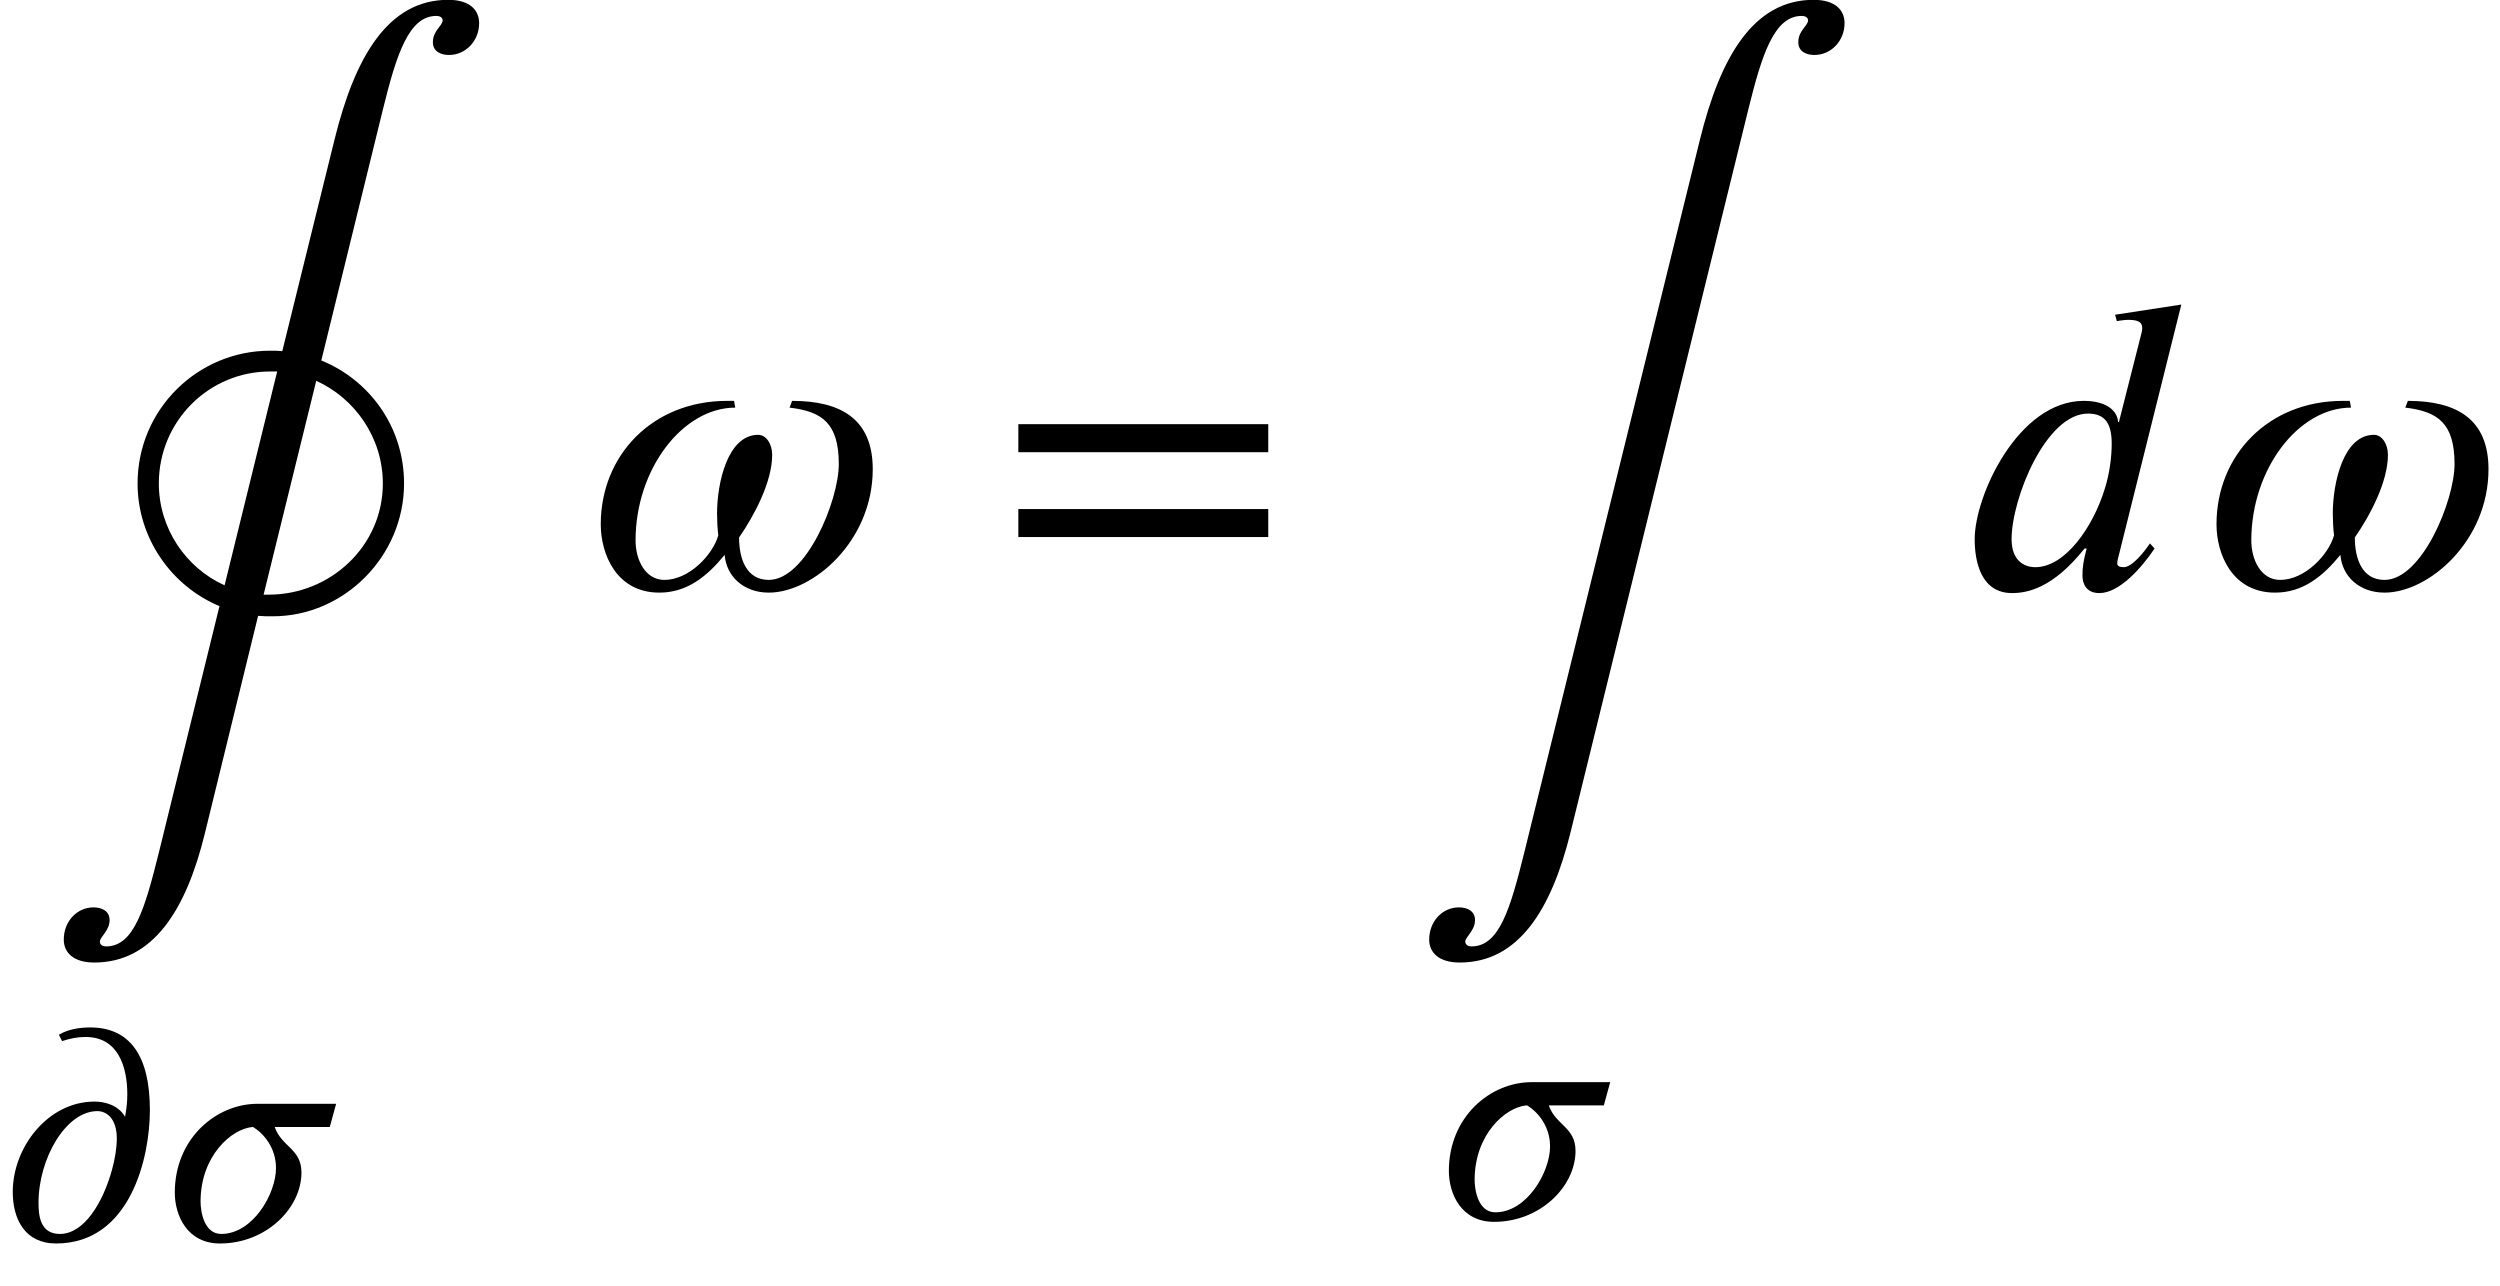
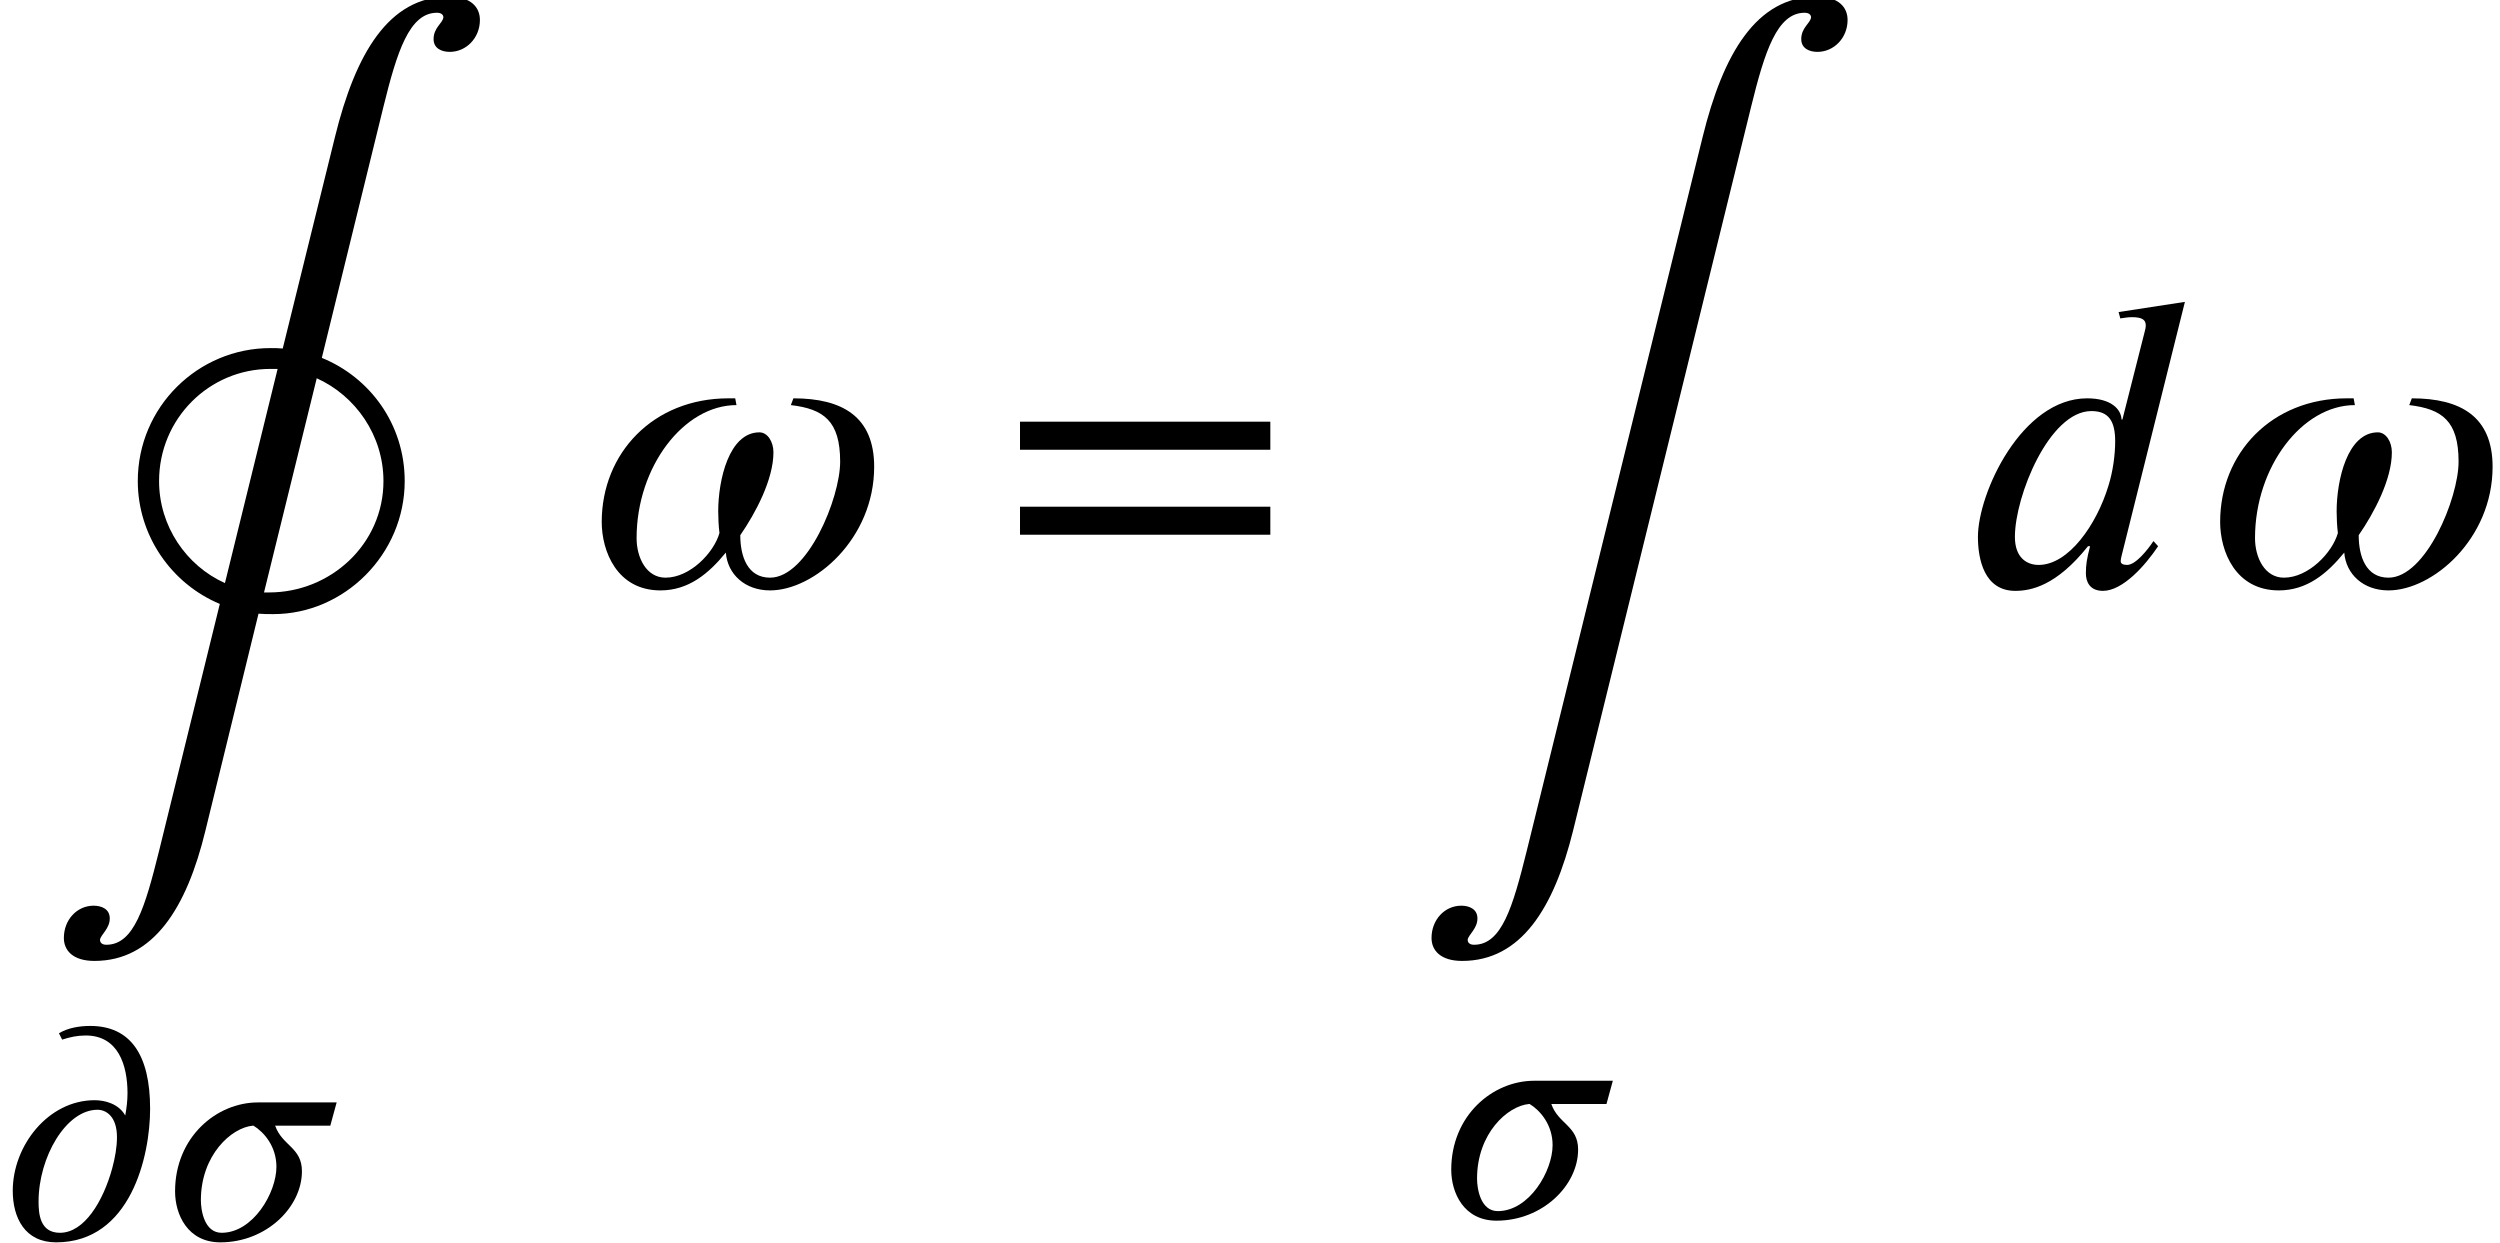
- <svg xmlns="http://www.w3.org/2000/svg" xmlns:xlink="http://www.w3.org/1999/xlink" height="60.381" version="1.1" viewBox="-0.939 -13.806 58.701 30.191" width="117.402">
+ <svg xmlns="http://www.w3.org/2000/svg" xmlns:xlink="http://www.w3.org/1999/xlink" height="29.119" version="1.1" viewBox="-0.939 -13.731 58.605 29.119" width="58.605">
  <defs>
    <path d="M2.79 0.1C2.461 1.425 2.202 2.301 1.554 2.301C1.465 2.301 1.405 2.262 1.405 2.182C1.425 2.062 1.634 1.923 1.634 1.684C1.634 1.465 1.445 1.385 1.255 1.385C0.867 1.385 0.558 1.714 0.558 2.142C0.558 2.431 0.767 2.68 1.275 2.68C2.66 2.68 3.427 1.435 3.875 -0.369L8.05 -17.345C8.369 -18.64 8.658 -19.547 9.305 -19.547C9.395 -19.547 9.455 -19.507 9.455 -19.437C9.435 -19.298 9.225 -19.198 9.225 -18.929C9.225 -18.71 9.415 -18.63 9.604 -18.63C9.993 -18.63 10.311 -18.959 10.311 -19.377C10.311 -19.676 10.102 -19.925 9.584 -19.925C8.169 -19.925 7.392 -18.58 6.914 -16.638L2.79 0.1Z" id="ltxsvg-1" />
    <path d="M5.689 -11.676C5.589 -11.686 5.499 -11.686 5.4 -11.686C3.706 -11.686 2.291 -10.311 2.291 -8.568C2.291 -7.283 3.088 -6.157 4.214 -5.689L2.79 0.1C2.461 1.425 2.202 2.301 1.554 2.301C1.465 2.301 1.405 2.262 1.405 2.182C1.425 2.062 1.634 1.923 1.634 1.684C1.634 1.465 1.445 1.385 1.255 1.385C0.867 1.385 0.558 1.714 0.558 2.142C0.558 2.431 0.767 2.68 1.275 2.68C2.66 2.68 3.437 1.435 3.875 -0.369L5.121 -5.46C5.23 -5.45 5.35 -5.45 5.469 -5.45C7.133 -5.45 8.548 -6.854 8.548 -8.568C8.548 -9.903 7.731 -10.999 6.605 -11.457L8.05 -17.345C8.369 -18.64 8.658 -19.547 9.305 -19.547C9.395 -19.547 9.455 -19.507 9.455 -19.437C9.435 -19.298 9.225 -19.198 9.225 -18.929C9.225 -18.71 9.415 -18.63 9.604 -18.63C9.993 -18.63 10.311 -18.959 10.311 -19.377C10.311 -19.676 10.102 -19.925 9.584 -19.925C8.169 -19.925 7.392 -18.58 6.914 -16.638L5.689 -11.676ZM5.25 -5.958L6.486 -10.979C7.392 -10.57 8.05 -9.644 8.05 -8.568C8.05 -7.093 6.814 -5.958 5.37 -5.958H5.25ZM5.569 -11.198L4.334 -6.177C3.427 -6.585 2.79 -7.512 2.79 -8.568C2.79 -10.032 3.965 -11.198 5.4 -11.198H5.569Z" id="ltxsvg-2" />
-     <path d="M4.087 -3.198H2.242C1.27 -3.198 0.299 -2.384 0.299 -1.113C0.299 -0.575 0.59 0.082 1.36 0.082C2.443 0.082 3.273 -0.747 3.273 -1.584C3.273 -2.144 2.809 -2.182 2.645 -2.653H3.938L4.087 -3.198ZM2.137 -2.653C2.384 -2.503 2.675 -2.167 2.675 -1.689C2.675 -1.083 2.13 -0.142 1.39 -0.142C0.986 -0.142 0.904 -0.665 0.904 -0.904C0.904 -1.965 1.621 -2.608 2.122 -2.653H2.137Z" id="ltxsvg-3" />
-     <path d="M3.474 -3.176C4.05 -3.108 4.341 -2.899 4.341 -2.182C4.341 -1.539 3.766 -0.142 3.108 -0.142C2.712 -0.142 2.585 -0.516 2.585 -0.889C2.854 -1.278 3.168 -1.868 3.168 -2.346C3.168 -2.533 3.064 -2.697 2.922 -2.697C2.384 -2.697 2.197 -1.853 2.197 -1.308C2.197 -1.203 2.204 -1.039 2.219 -0.927C2.122 -0.583 1.704 -0.142 1.27 -0.142C0.934 -0.142 0.762 -0.493 0.762 -0.837C0.762 -2.092 1.592 -3.176 2.518 -3.176L2.496 -3.295H2.376C1.054 -3.295 0.149 -2.331 0.149 -1.121C0.149 -0.605 0.418 0.082 1.181 0.082C1.674 0.082 2.025 -0.209 2.331 -0.583C2.361 -0.202 2.667 0.082 3.108 0.082C3.885 0.082 4.939 -0.822 4.939 -2.092C4.939 -2.974 4.379 -3.295 3.519 -3.295L3.474 -3.176Z" id="ltxsvg-4" />
-     <path d="M1.457 -4.67C1.644 -4.73 1.808 -4.767 2.01 -4.767C2.772 -4.767 2.989 -4.072 2.989 -3.415C2.989 -3.235 2.966 -3.056 2.936 -2.892C2.78 -3.168 2.458 -3.25 2.219 -3.25C1.128 -3.25 0.299 -2.182 0.299 -1.128C0.299 -0.493 0.583 0.082 1.315 0.082C3.064 0.082 3.519 -1.943 3.519 -3.049C3.519 -4.319 3.056 -4.991 2.115 -4.991C1.861 -4.991 1.592 -4.946 1.382 -4.819L1.457 -4.67ZM2.742 -2.384C2.742 -2.152 2.697 -1.898 2.63 -1.651C2.421 -0.889 1.98 -0.142 1.405 -0.142C0.934 -0.142 0.904 -0.59 0.904 -0.874C0.904 -1.913 1.547 -3.026 2.286 -3.026C2.488 -3.026 2.742 -2.869 2.742 -2.384Z" id="ltxsvg-5" />
-     <path d="M3.938 -4.991L2.772 -4.812L2.802 -4.7C2.854 -4.707 2.936 -4.722 3.004 -4.722C3.198 -4.722 3.25 -4.67 3.25 -4.573C3.25 -4.543 3.243 -4.513 3.235 -4.483L2.839 -2.922H2.824C2.817 -3.101 2.645 -3.295 2.219 -3.295C1.068 -3.295 0.299 -1.629 0.299 -0.859C0.299 -0.463 0.411 0.09 0.956 0.09C1.233 0.09 1.681 0 2.234 -0.695H2.271C2.212 -0.471 2.197 -0.366 2.197 -0.217C2.197 -0.082 2.257 0.09 2.496 0.09C2.847 0.09 3.243 -0.359 3.467 -0.695L3.385 -0.785C3.28 -0.628 3.071 -0.366 2.922 -0.366C2.847 -0.366 2.809 -0.389 2.809 -0.433C2.809 -0.456 2.817 -0.501 2.824 -0.523L3.938 -4.991ZM2.712 -2.54C2.712 -2.309 2.675 -2.017 2.593 -1.756C2.384 -1.068 1.89 -0.366 1.367 -0.366C1.158 -0.366 0.949 -0.493 0.949 -0.859C0.949 -1.577 1.554 -3.071 2.294 -3.071C2.6 -3.071 2.712 -2.892 2.712 -2.54Z" id="ltxsvg-6" />
-     <path d="M6.346 -3.188V-3.846H0.478V-3.188H6.346ZM6.346 -1.196V-1.853H0.478V-1.196H6.346Z" id="ltxsvg-7" />
-     <use id="ltxsvg-8" transform="scale(1.33333)" xlink:href="#ltxsvg-4" />
-     <use id="ltxsvg-9" transform="scale(1.33333)" xlink:href="#ltxsvg-6" />
+     <path d="M6.346 -3.188V-3.846H0.478V-3.188H6.346ZM6.346 -1.196V-1.853H0.478V-1.196H6.346Z" id="ltxsvg-3" />
+     <path d="M4.087 -3.198H2.242C1.27 -3.198 0.299 -2.384 0.299 -1.113C0.299 -0.575 0.59 0.082 1.36 0.082C2.443 0.082 3.273 -0.747 3.273 -1.584C3.273 -2.144 2.809 -2.182 2.645 -2.653H3.938L4.087 -3.198ZM2.137 -2.653C2.384 -2.503 2.675 -2.167 2.675 -1.689C2.675 -1.083 2.13 -0.142 1.39 -0.142C0.986 -0.142 0.904 -0.665 0.904 -0.904C0.904 -1.965 1.621 -2.608 2.122 -2.653H2.137Z" id="ltxsvg-4" />
+     <path d="M3.474 -3.176C4.05 -3.108 4.341 -2.899 4.341 -2.182C4.341 -1.539 3.766 -0.142 3.108 -0.142C2.712 -0.142 2.585 -0.516 2.585 -0.889C2.854 -1.278 3.168 -1.868 3.168 -2.346C3.168 -2.533 3.064 -2.697 2.922 -2.697C2.384 -2.697 2.197 -1.853 2.197 -1.308C2.197 -1.203 2.204 -1.039 2.219 -0.927C2.122 -0.583 1.704 -0.142 1.27 -0.142C0.934 -0.142 0.762 -0.493 0.762 -0.837C0.762 -2.092 1.592 -3.176 2.518 -3.176L2.496 -3.295H2.376C1.054 -3.295 0.149 -2.331 0.149 -1.121C0.149 -0.605 0.418 0.082 1.181 0.082C1.674 0.082 2.025 -0.209 2.331 -0.583C2.361 -0.202 2.667 0.082 3.108 0.082C3.885 0.082 4.939 -0.822 4.939 -2.092C4.939 -2.974 4.379 -3.295 3.519 -3.295L3.474 -3.176Z" id="ltxsvg-5" />
+     <path d="M1.457 -4.67C1.644 -4.73 1.808 -4.767 2.01 -4.767C2.772 -4.767 2.989 -4.072 2.989 -3.415C2.989 -3.235 2.966 -3.056 2.936 -2.892C2.78 -3.168 2.458 -3.25 2.219 -3.25C1.128 -3.25 0.299 -2.182 0.299 -1.128C0.299 -0.493 0.583 0.082 1.315 0.082C3.064 0.082 3.519 -1.943 3.519 -3.049C3.519 -4.319 3.056 -4.991 2.115 -4.991C1.861 -4.991 1.592 -4.946 1.382 -4.819L1.457 -4.67ZM2.742 -2.384C2.742 -2.152 2.697 -1.898 2.63 -1.651C2.421 -0.889 1.98 -0.142 1.405 -0.142C0.934 -0.142 0.904 -0.59 0.904 -0.874C0.904 -1.913 1.547 -3.026 2.286 -3.026C2.488 -3.026 2.742 -2.869 2.742 -2.384Z" id="ltxsvg-6" />
+     <path d="M3.938 -4.991L2.772 -4.812L2.802 -4.7C2.854 -4.707 2.936 -4.722 3.004 -4.722C3.198 -4.722 3.25 -4.67 3.25 -4.573C3.25 -4.543 3.243 -4.513 3.235 -4.483L2.839 -2.922H2.824C2.817 -3.101 2.645 -3.295 2.219 -3.295C1.068 -3.295 0.299 -1.629 0.299 -0.859C0.299 -0.463 0.411 0.09 0.956 0.09C1.233 0.09 1.681 0 2.234 -0.695H2.271C2.212 -0.471 2.197 -0.366 2.197 -0.217C2.197 -0.082 2.257 0.09 2.496 0.09C2.847 0.09 3.243 -0.359 3.467 -0.695L3.385 -0.785C3.28 -0.628 3.071 -0.366 2.922 -0.366C2.847 -0.366 2.809 -0.389 2.809 -0.433C2.809 -0.456 2.817 -0.501 2.824 -0.523L3.938 -4.991ZM2.712 -2.54C2.712 -2.309 2.675 -2.017 2.593 -1.756C2.384 -1.068 1.89 -0.366 1.367 -0.366C1.158 -0.366 0.949 -0.493 0.949 -0.859C0.949 -1.577 1.554 -3.071 2.294 -3.071C2.6 -3.071 2.712 -2.892 2.712 -2.54Z" id="ltxsvg-7" />
+     <use id="ltxsvg-8" transform="scale(1.33333)" xlink:href="#ltxsvg-5" />
+     <use id="ltxsvg-9" transform="scale(1.33333)" xlink:href="#ltxsvg-7" />
  </defs>
-   <g id="ltxsvg-10">
-     <use xlink:href="#ltxsvg-2" y="6.115" />
-     <use x="-0.939" xlink:href="#ltxsvg-5" y="15.31" />
-     <use x="2.866" xlink:href="#ltxsvg-3" y="15.31" />
-     <use x="12.968" xlink:href="#ltxsvg-8" />
-     <use x="22.494" xlink:href="#ltxsvg-7" />
-     <use x="32.061" xlink:href="#ltxsvg-1" y="6.115" />
-     <use x="32.782" xlink:href="#ltxsvg-3" y="14.802" />
-     <use x="45.029" xlink:href="#ltxsvg-9" />
-     <use x="50.907" xlink:href="#ltxsvg-8" />
-     <rect height="30.191" width="1.52018e-05" x="57.762" y="-13.806" />
-   </g>
+   <use xlink:href="#ltxsvg-2" y="6.115" />
+   <use x="-0.939" xlink:href="#ltxsvg-6" y="15.31" />
+   <use x="2.866" xlink:href="#ltxsvg-4" y="15.31" />
+   <use x="12.968" xlink:href="#ltxsvg-8" />
+   <use x="22.494" xlink:href="#ltxsvg-3" />
+   <use x="32.061" xlink:href="#ltxsvg-1" y="6.115" />
+   <use x="32.782" xlink:href="#ltxsvg-4" y="14.802" />
+   <use x="45.029" xlink:href="#ltxsvg-9" />
+   <use x="50.907" xlink:href="#ltxsvg-8" />
</svg>
